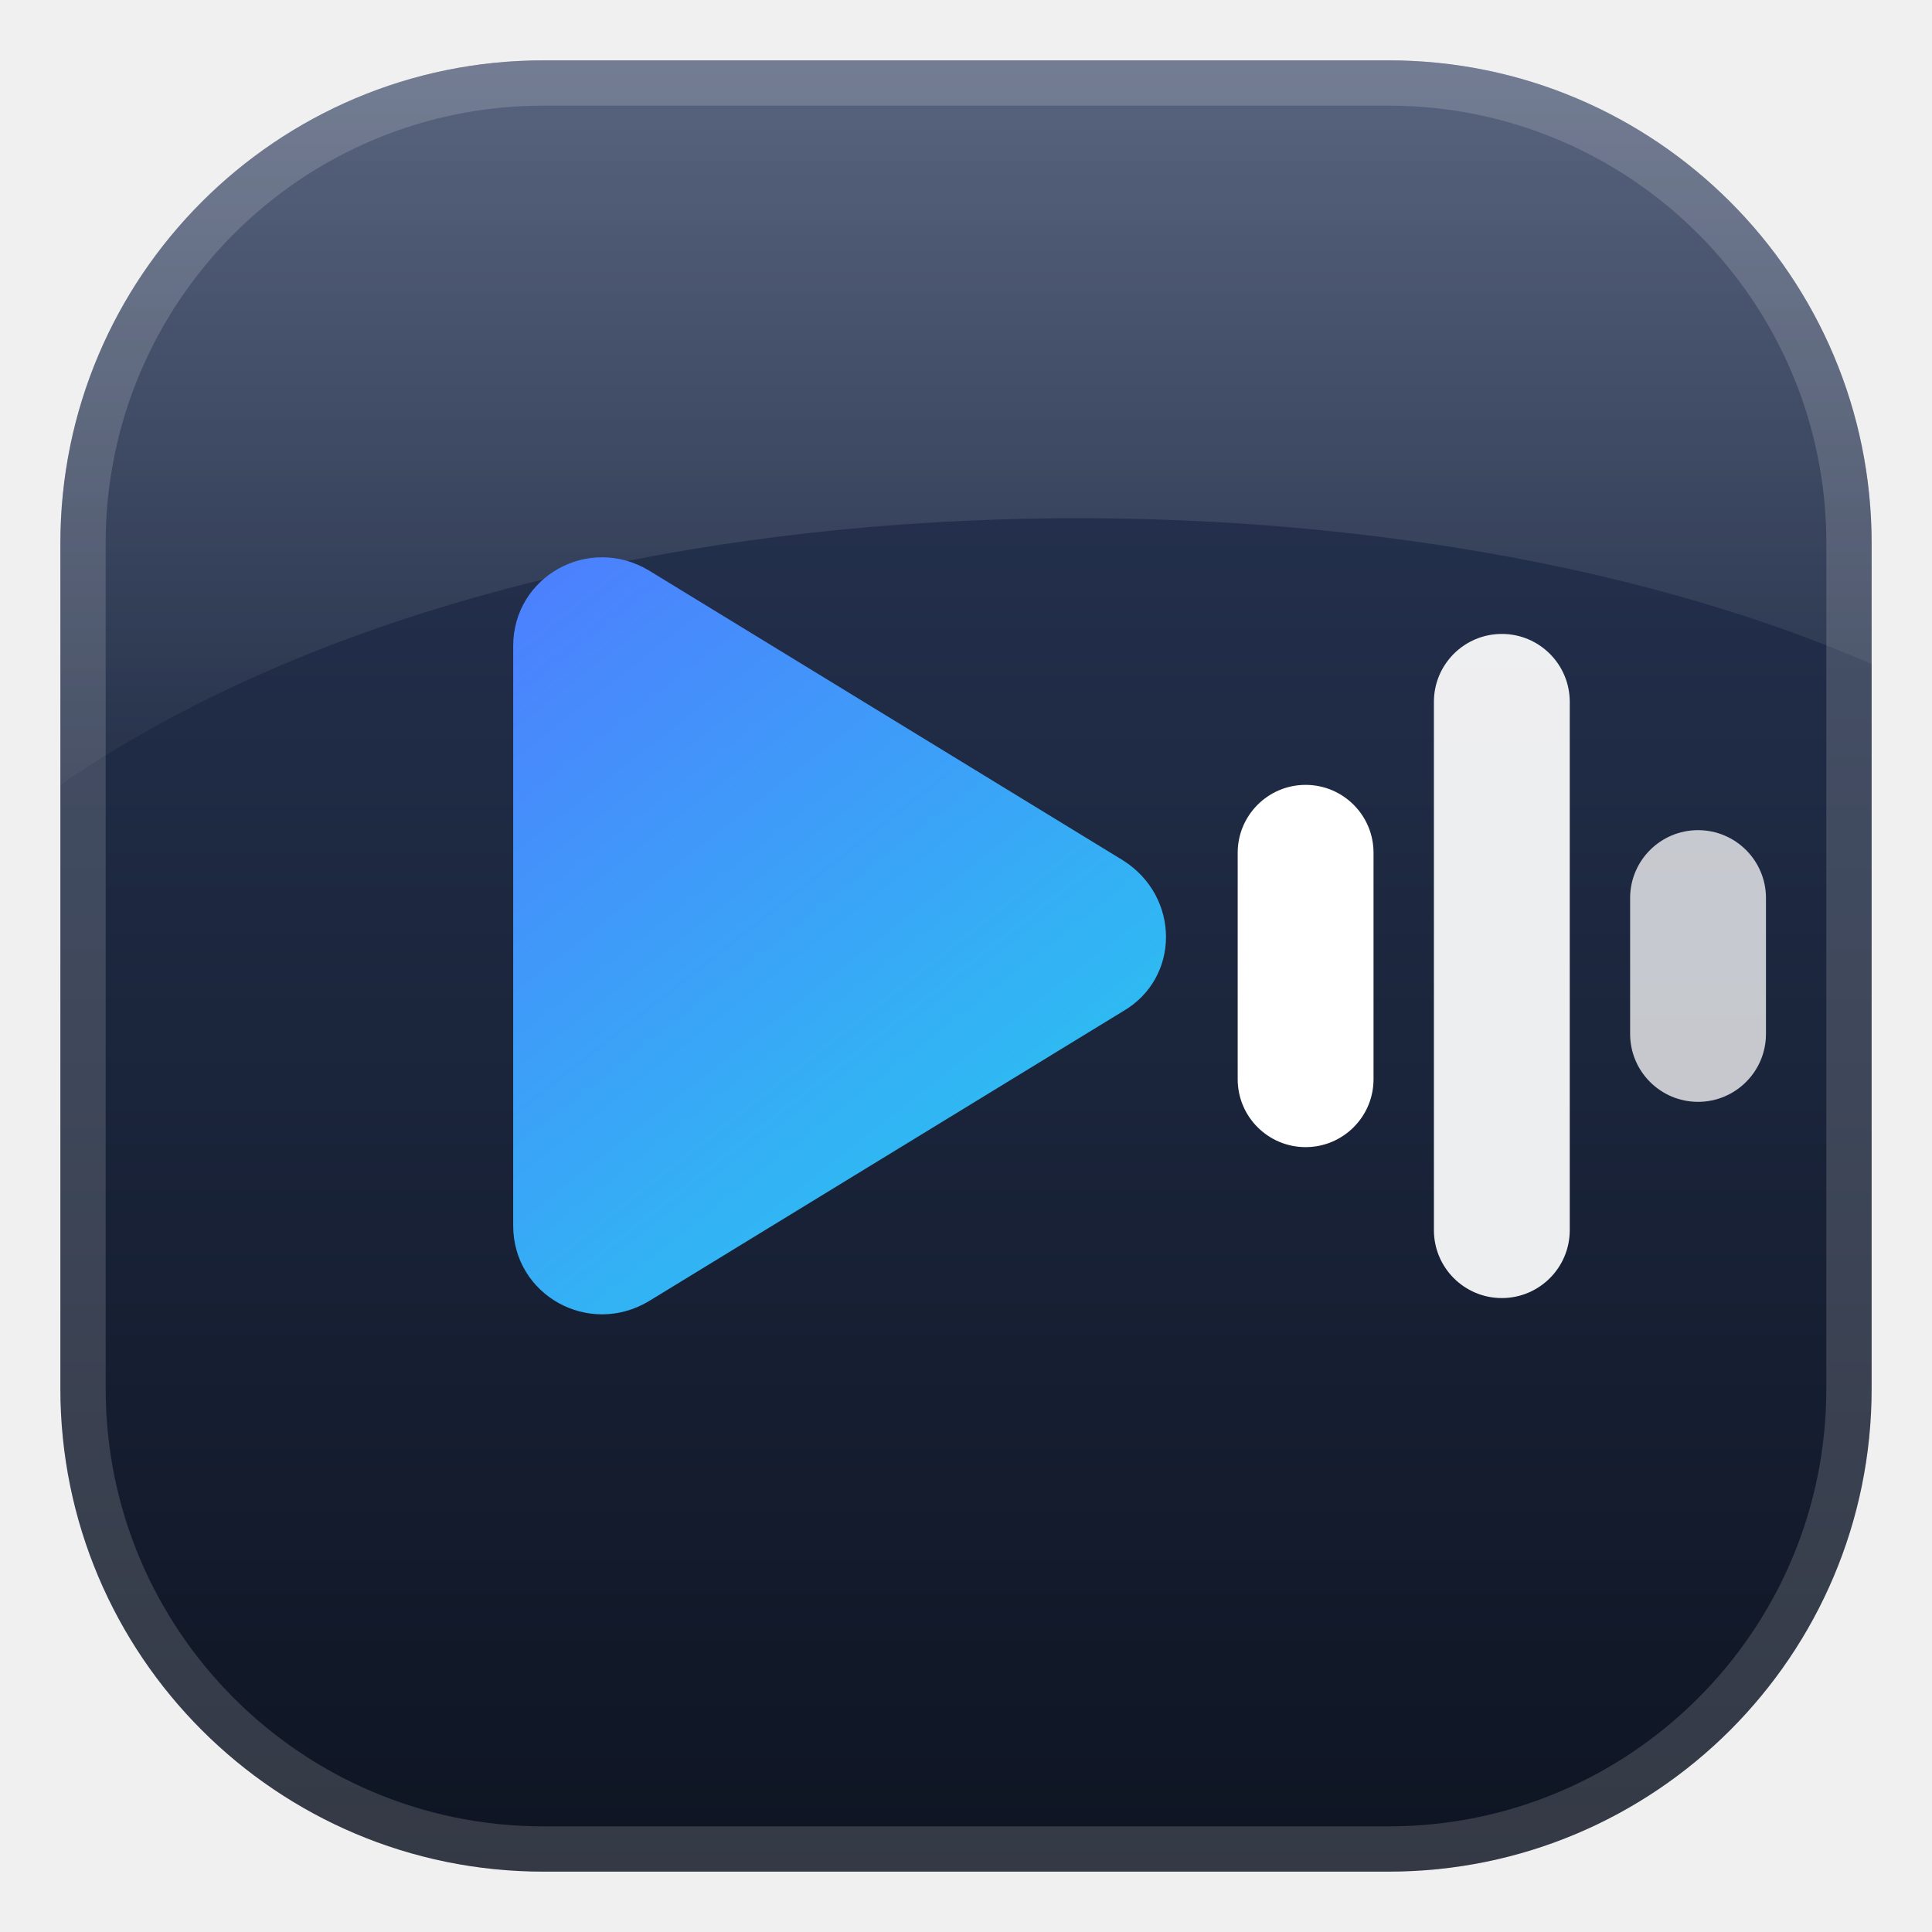
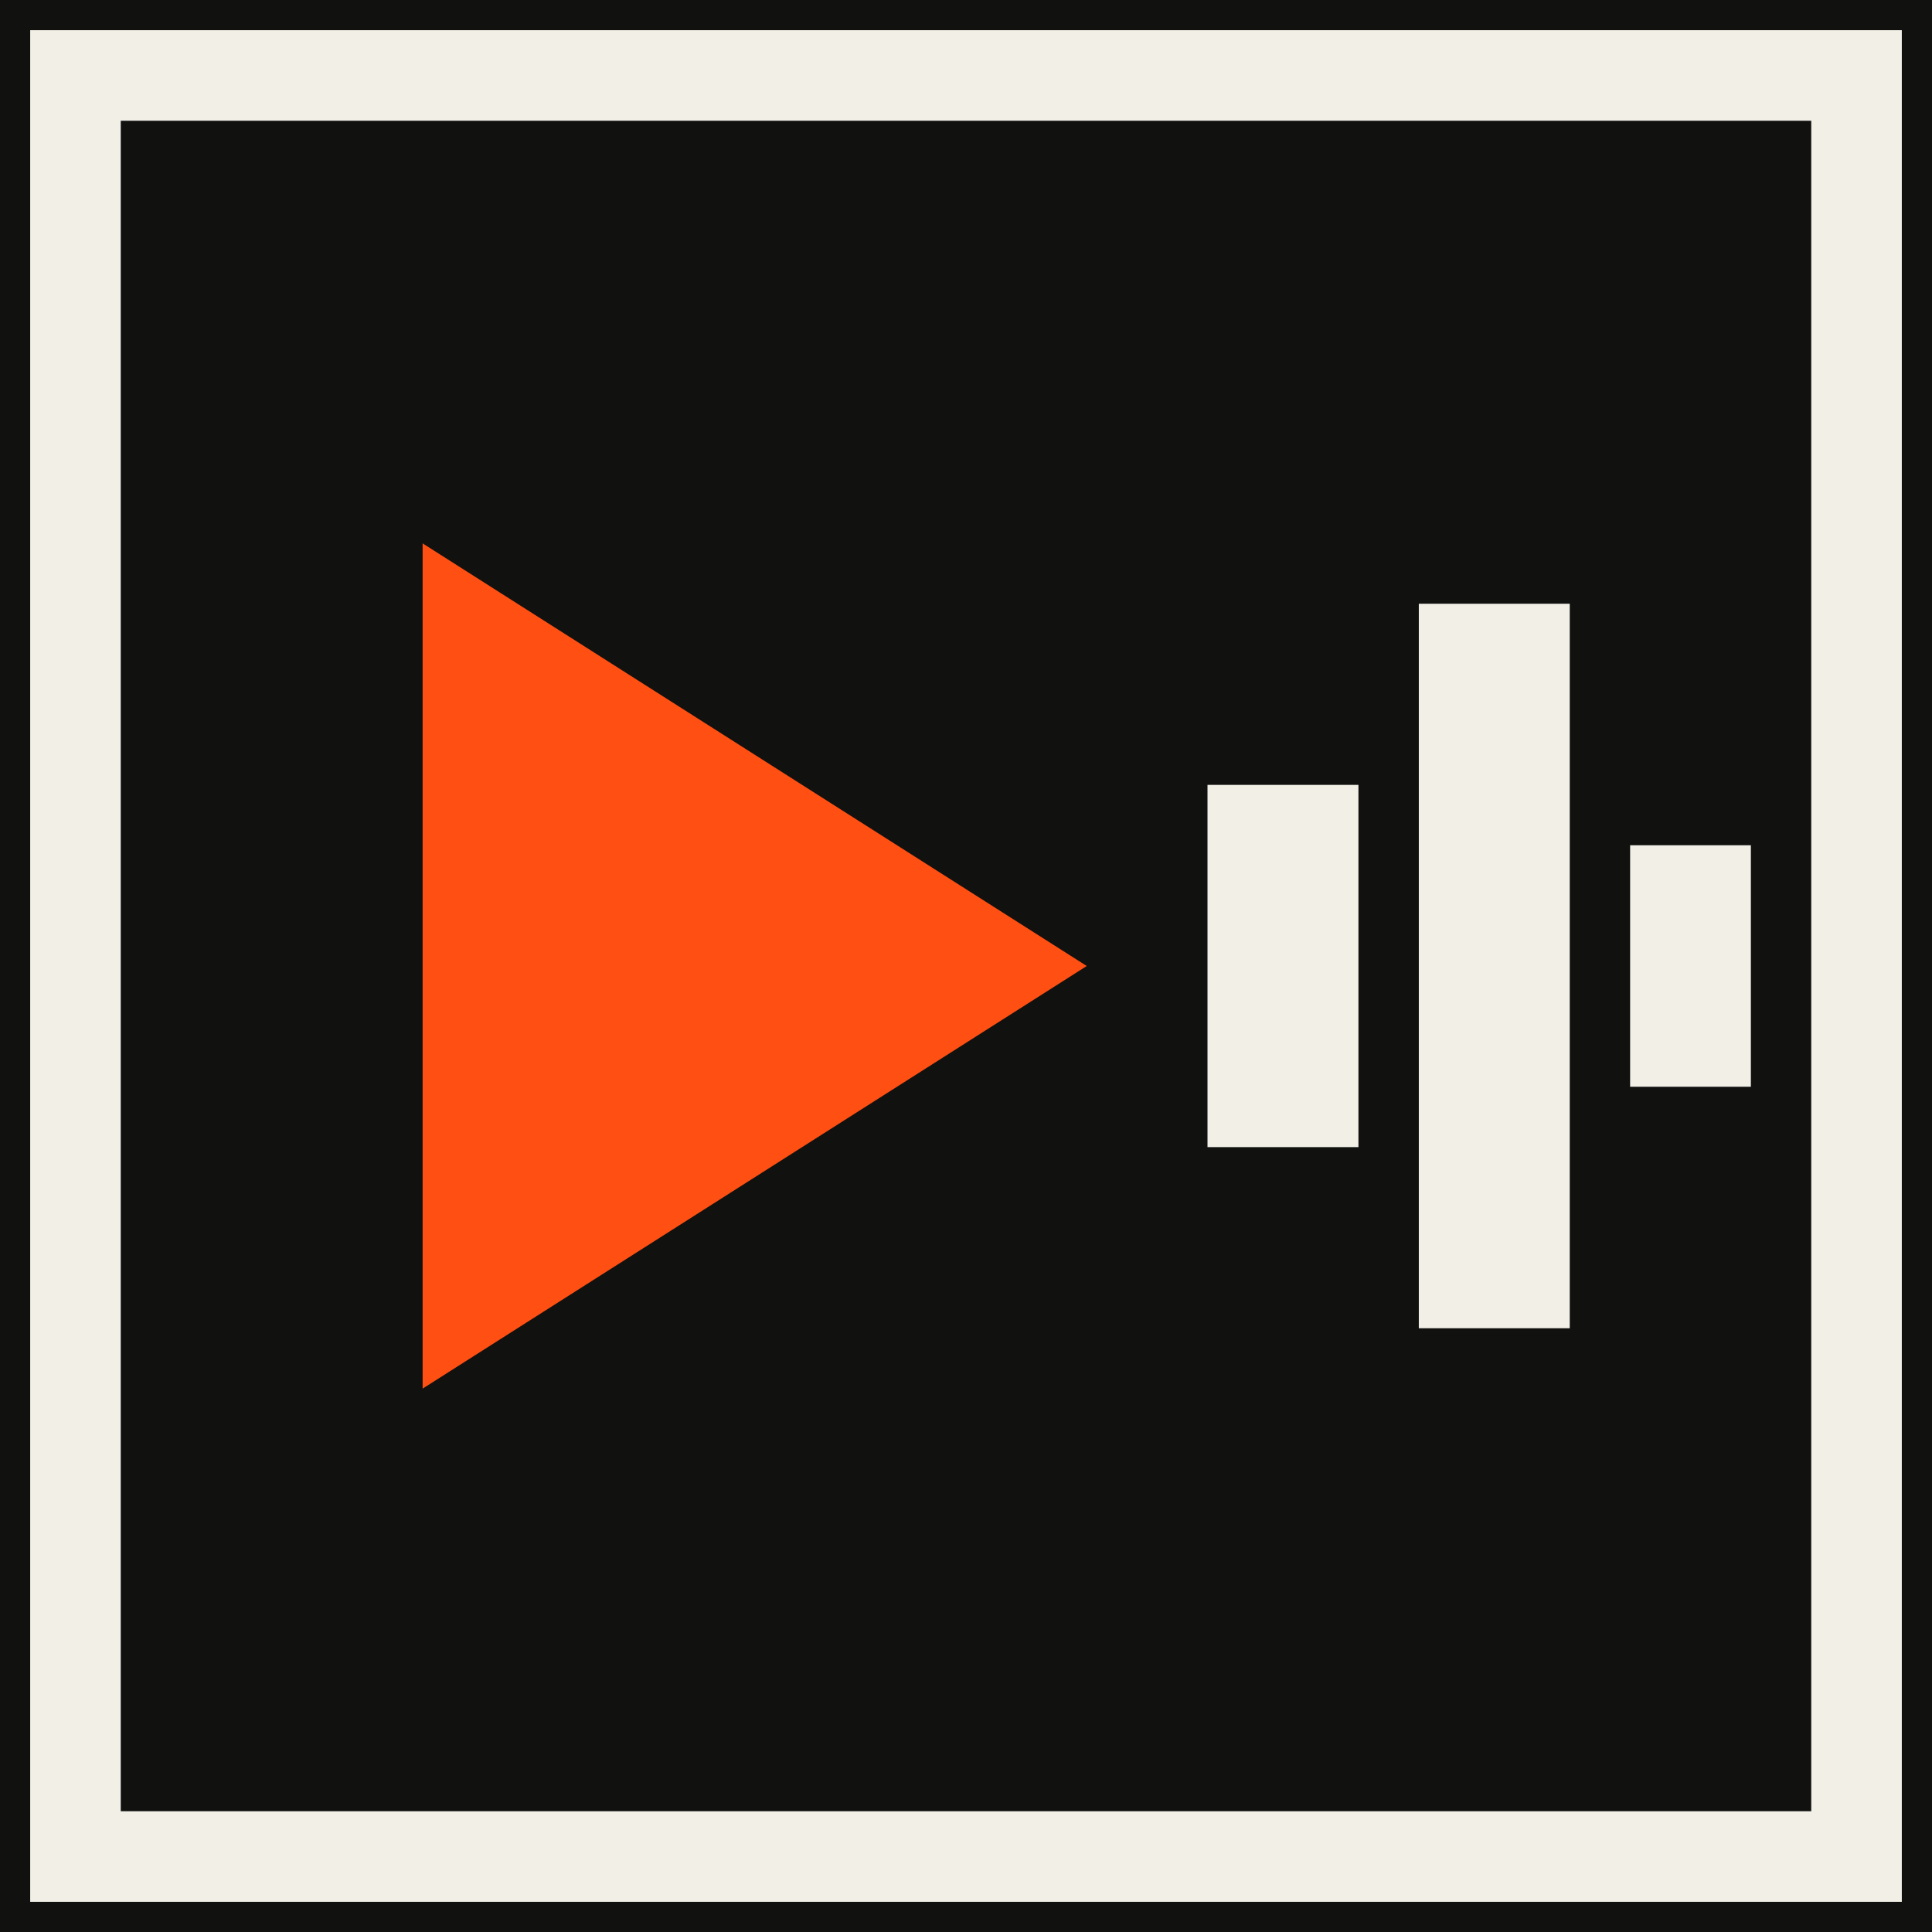
<svg xmlns="http://www.w3.org/2000/svg" width="32" height="32" viewBox="0 0 64 64" fill="none">
-   <defs>
-     <linearGradient id="sc-tile" x1="0" y1="0" x2="0" y2="64" gradientUnits="userSpaceOnUse">
-       <stop offset="0" stop-color="#2b3a5c" />
-       <stop offset="1" stop-color="#0d1320" />
-     </linearGradient>
-     <linearGradient id="sc-play" x1="16" y1="18" x2="38" y2="46" gradientUnits="userSpaceOnUse">
-       <stop offset="0" stop-color="#4f7bff" />
-       <stop offset="1" stop-color="#22d3ee" />
-     </linearGradient>
-     <linearGradient id="sc-sheen" x1="0" y1="2" x2="0" y2="30" gradientUnits="userSpaceOnUse">
-       <stop offset="0" stop-color="#fff" stop-opacity=".22" />
-       <stop offset="1" stop-color="#fff" stop-opacity="0" />
-     </linearGradient>
-   </defs>
-   <rect x="2" y="2" width="60" height="60" rx="16" fill="url(#sc-tile)" />
-   <path d="M2 18A16 16 0 0 1 18 2h28a16 16 0 0 1 16 16v4C46 15 18 15 2 26Z" fill="url(#sc-sheen)" />
-   <rect x="2.75" y="2.75" width="58.5" height="58.5" rx="15.25" stroke="#fff" stroke-opacity=".16" stroke-width="1.5" />
-   <path d="M17 21.4c0-2.3 2.5-3.7 4.5-2.5l15.7 9.6c1.9 1.2 1.9 3.9 0 5L21.5 43.1c-2 1.2-4.5-.2-4.5-2.5Z" fill="url(#sc-play)" />
-   <rect x="41" y="26" width="4.5" height="12" rx="2.25" fill="#fff" />
-   <rect x="47.5" y="21" width="4.5" height="22" rx="2.25" fill="#fff" fill-opacity=".92" />
-   <rect x="54" y="27.5" width="4.5" height="9" rx="2.25" fill="#fff" fill-opacity=".75" />
+   <rect x="0" y="0" width="64" height="64" fill="#111110" />
+   <rect x="2.5" y="2.5" width="59" height="59" fill="none" stroke="#f2efe6" stroke-width="3" />
+   <path d="M14 18v28l22-14Z" fill="#ff4f12" />
+   <rect x="40" y="26" width="5" height="12" fill="#f2efe6" />
+   <rect x="47" y="20" width="5" height="24" fill="#f2efe6" />
+   <rect x="54" y="28" width="4" height="8" fill="#f2efe6" />
</svg>
